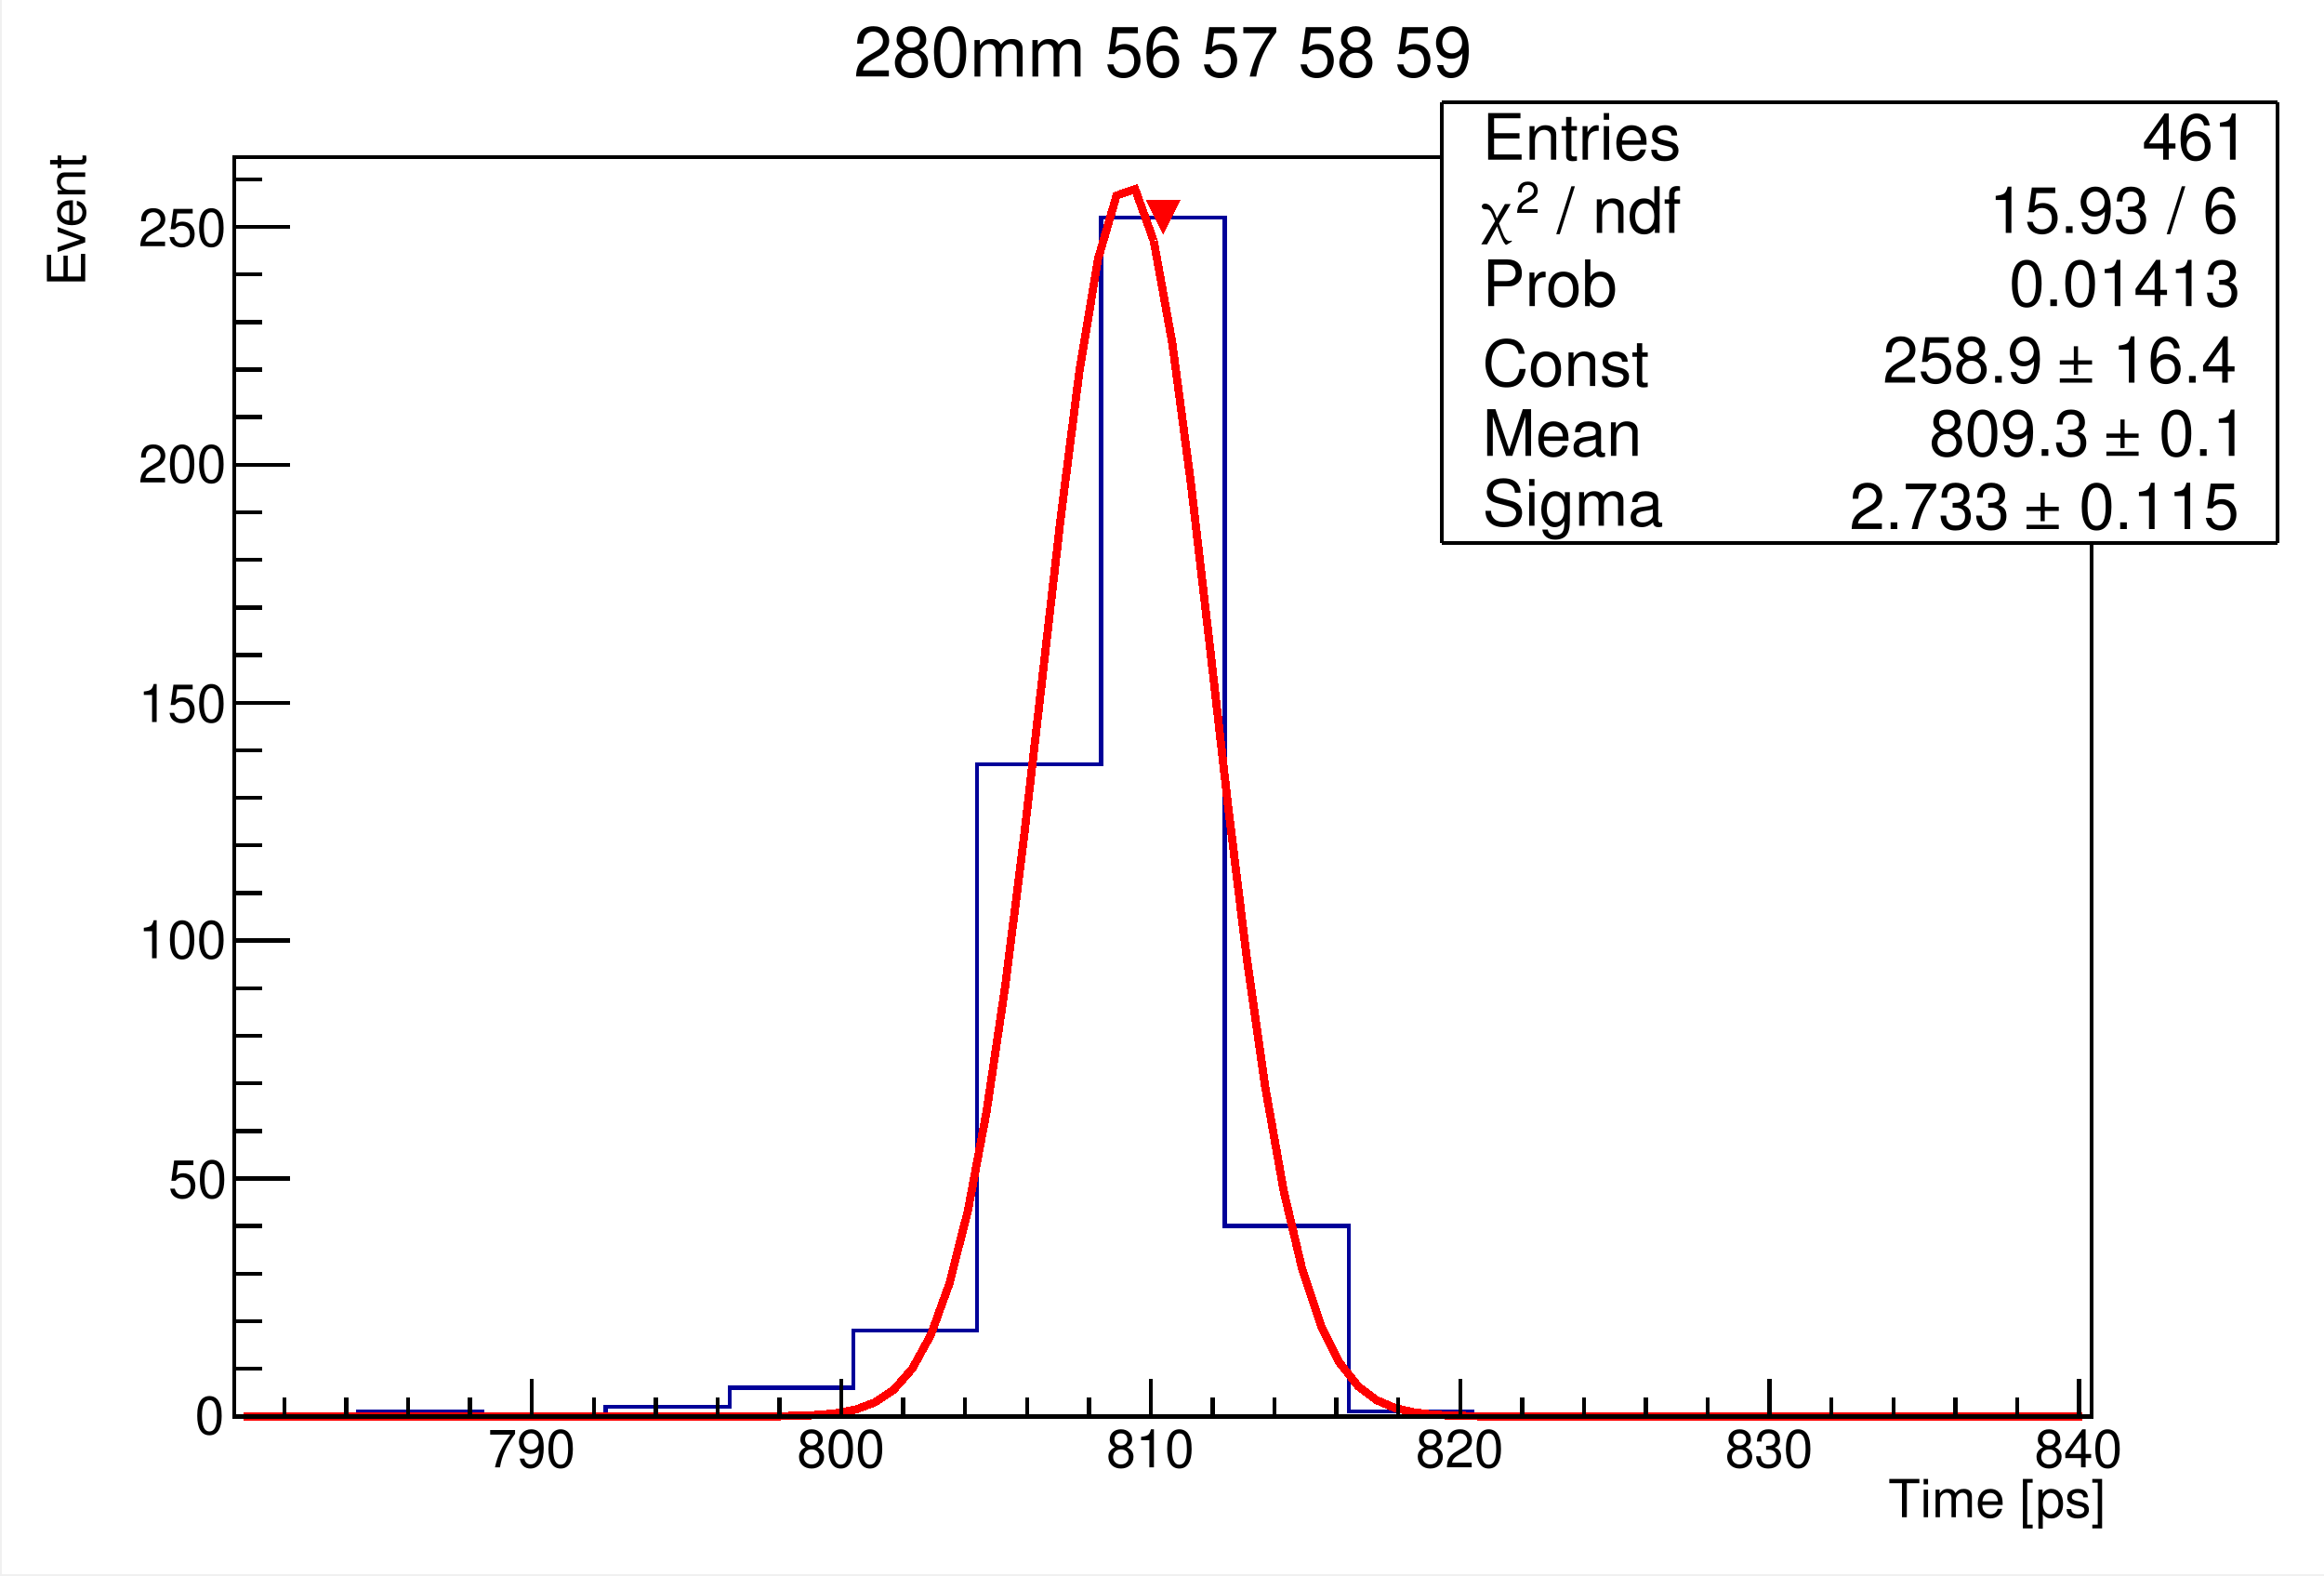
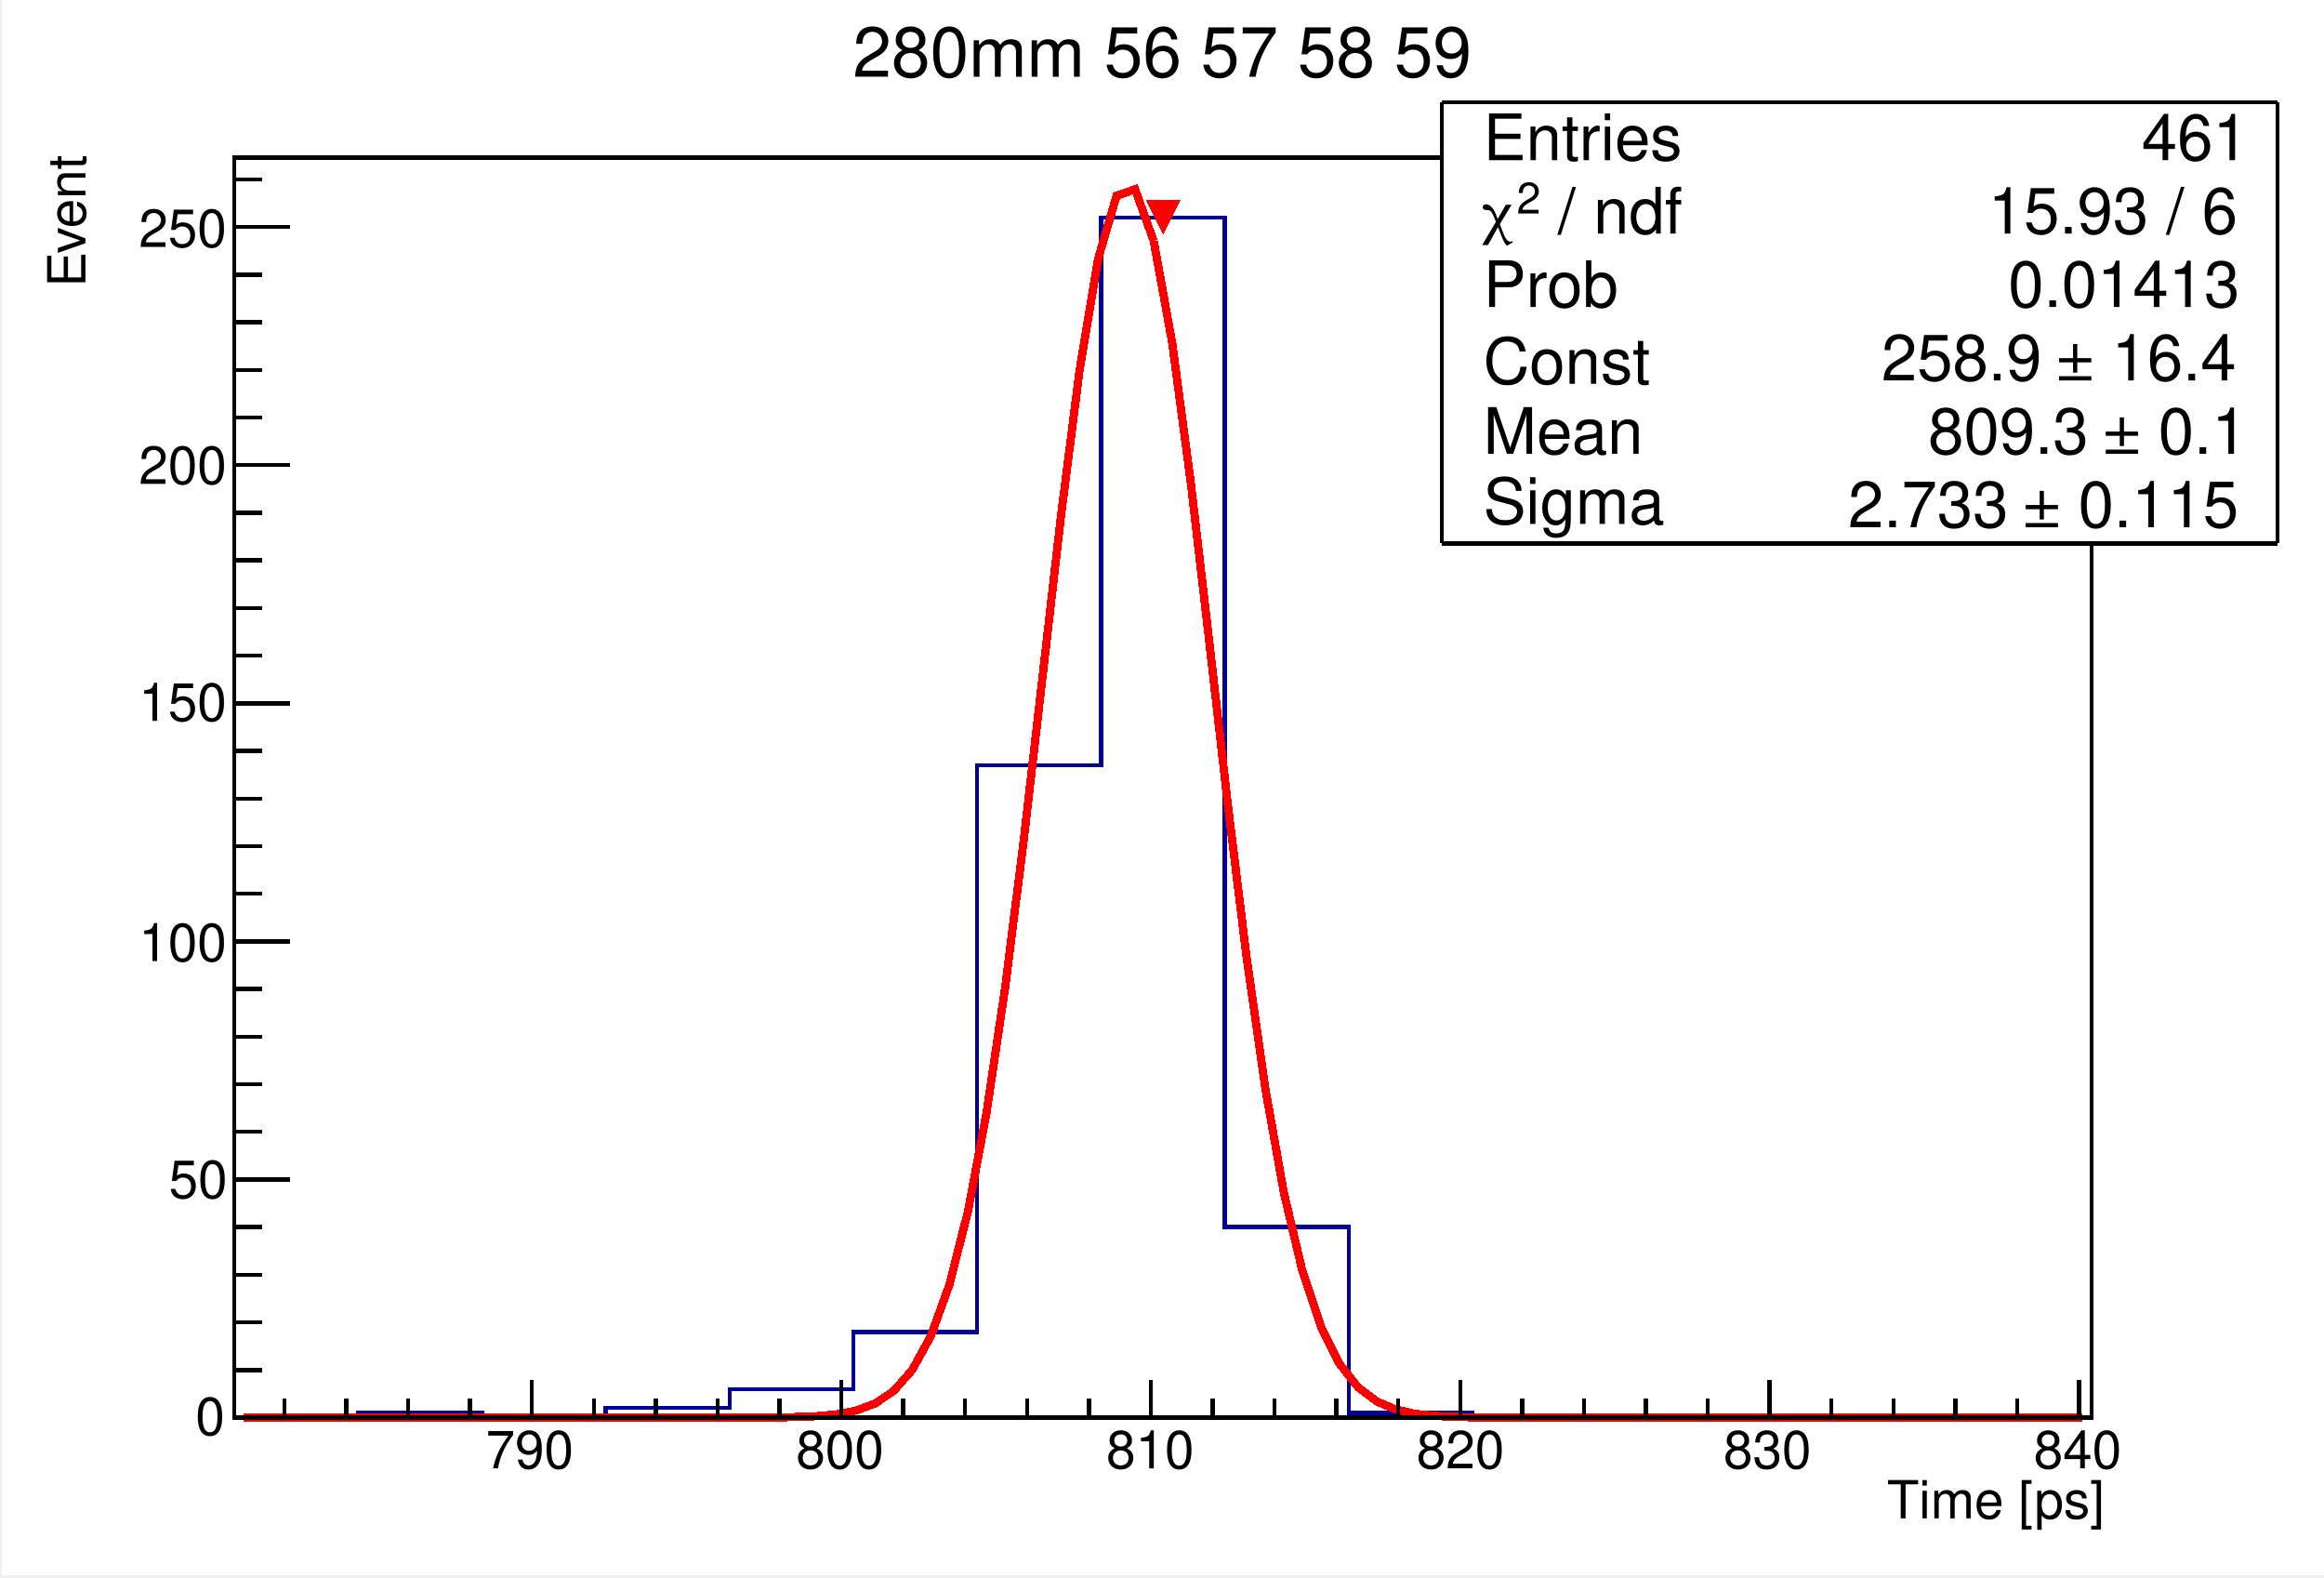
- <svg xmlns="http://www.w3.org/2000/svg" width="567.429" height="384.68" viewBox="0 0 567.429 384.68" shape-rendering="crispEdges">
+ <svg xmlns="http://www.w3.org/2000/svg" width="567.429" height="384.969" viewBox="0 0 567.429 384.969" shape-rendering="crispEdges">
  <defs>
</defs>
-   <rect x="0.5" y="0" width="566.929" height="384.18" fill="white" />
-   <rect x="57.193" y="38.418" width="453.543" height="307.344" fill="white" />
-   <rect x="57.193" y="38.418" width="453.543" height="307.344" fill="none" stroke="black" />
-   <rect x="57.193" y="38.418" width="453.543" height="307.344" fill="white" />
-   <rect x="57.193" y="38.418" width="453.543" height="307.344" fill="none" stroke="black" />
-   <path d="M57.193,345.762h 30.236v -1.162h 30.236v 1.162h 30.236v -2.323h 30.236v -4.646h 30.236v -13.938h 30.236v -138.223h 30.236v -133.577h 30.236v 246.247h 30.236v 45.3h 30.236v 1.162h 151.181" fill="none" stroke="#000099" />
+   <rect x="0.5" y="0" width="566.929" height="384.469" fill="white" />
+   <rect x="57.193" y="38.447" width="453.543" height="307.575" fill="white" />
+   <rect x="57.193" y="38.447" width="453.543" height="307.575" fill="none" stroke="black" />
+   <rect x="57.193" y="38.447" width="453.543" height="307.575" fill="white" />
+   <rect x="57.193" y="38.447" width="453.543" height="307.575" fill="none" stroke="black" />
+   <path d="M57.193,346.022h 30.236v -1.162h 30.236v 1.162h 30.236v -2.325h 30.236v -4.65h 30.236v -13.949h 30.236v -138.328h 30.236v -133.678h 30.236v 246.432h 30.236v 45.334h 30.236v 1.162h 151.181" fill="none" stroke="#000099" />
  <g fill="#ff0000">
-     <polygon points=" 279.741, 48.83 288.188, 48.83 283.965, 57.277" />
+     <polygon points=" 279.729, 48.858 288.2, 48.858 283.965, 57.329" />
  </g>
-   <path d="M59.461,345.762h 126.992l 4.535, -0.071l 4.535, -0.099l 4.535, -0.217l 4.535, -0.455l 4.535, -0.903l 4.535, -1.702l 4.535, -3.041l 4.535, -5.15l 4.535, -8.255l 4.535, -12.509l 4.535, -17.888l  4.535, -24.087l 4.535, -30.44l 4.535, -35.939l 4.535, -39.356l 4.535, -39.502l 4.535, -35.549l 4.535, -27.335l 4.535, -15.528l 4.535, -1.568l 4.535, 12.613" fill="none" stroke="#ff0000" stroke-width="2" />
-   <path d="M281.697,58.781l 4.535, 25.034l 4.535, 34.115l 4.535, 39.008l 4.535, 39.703l 4.535, 36.903l 4.535, 31.749l 4.535, 25.485l 4.535, 19.184l 4.535, 13.589l 4.535, 9.08l 4.535, 5.734l 4.535, 3.426l  4.535, 1.94l 4.535, 1.041l 4.535, 0.53l 4.535, 0.256l 4.535, 0.118l 4.535, 0.051l 4.535, 0.034h 136.063" fill="none" stroke="#ff0000" stroke-width="2" />
-   <path d="M503.933,345.762h 4.535" fill="none" stroke="#ff0000" stroke-width="2" />
-   <rect x="351.996" y="24.972" width="204.094" height="107.57" fill="white" />
-   <path d="M351.996,132.542h 204.094" fill="none" stroke="black" />
-   <path d="M556.091,132.542v -107.57" fill="none" stroke="black" />
-   <path d="M556.091,24.972h -204.094" fill="none" stroke="black" />
-   <path d="M351.996,24.972v 107.57" fill="none" stroke="black" />
-   <text xml:space="preserve" x="361.938" y="38.986" fill="black" font-size="15.632" font-family="Helvetica">Entries </text>
-   <text xml:space="preserve" x="518.696" y="38.986" fill="black" font-size="15.632" font-family="Helvetica"> 461</text>
-   <text xml:space="preserve" x="375.745" y="56.855" fill="black" font-size="15.632" font-family="Helvetica"> / ndf </text>
-   <text xml:space="preserve" x="370.06" y="51.982" fill="black" font-size="10.588" font-family="Helvetica">2</text>
-   <text xml:space="preserve" x="361.938" y="56.855" fill="black" font-size="15.632" font-family="Times">χ</text>
-   <text xml:space="preserve" x="481.334" y="56.855" fill="black" font-size="15.632" font-family="Helvetica"> 15.93 / 6</text>
-   <text xml:space="preserve" x="361.938" y="74.724" fill="black" font-size="15.632" font-family="Helvetica">Prob  </text>
-   <text xml:space="preserve" x="486.207" y="74.724" fill="black" font-size="15.632" font-family="Helvetica"> 0.01413</text>
-   <text xml:space="preserve" x="361.938" y="94.218" fill="black" font-size="15.632" font-family="Helvetica">Const    </text>
-   <text xml:space="preserve" x="511.386" y="93.405" fill="black" font-size="15.632" font-family="Helvetica"> 16.4</text>
-   <text xml:space="preserve" x="502.452" y="93.405" fill="black" font-size="15.632" font-family="Times">±</text>
-   <text xml:space="preserve" x="455.343" y="93.405" fill="black" font-size="15.632" font-family="Helvetica"> 258.9 </text>
-   <text xml:space="preserve" x="361.938" y="111.274" fill="black" font-size="15.632" font-family="Helvetica">Mean     </text>
-   <text xml:space="preserve" x="522.757" y="111.274" fill="black" font-size="15.632" font-family="Helvetica"> 0.1</text>
-   <text xml:space="preserve" x="513.823" y="111.274" fill="black" font-size="15.632" font-family="Times">±</text>
-   <text xml:space="preserve" x="466.714" y="111.274" fill="black" font-size="15.632" font-family="Helvetica"> 809.3 </text>
-   <text xml:space="preserve" x="361.938" y="128.331" fill="black" font-size="15.632" font-family="Helvetica">Sigma    </text>
-   <text xml:space="preserve" x="503.264" y="129.143" fill="black" font-size="15.632" font-family="Helvetica"> 0.115</text>
-   <text xml:space="preserve" x="494.329" y="129.143" fill="black" font-size="15.632" font-family="Times">±</text>
-   <text xml:space="preserve" x="447.221" y="129.143" fill="black" font-size="15.632" font-family="Helvetica"> 2.733 </text>
-   <path d="M57.193,345.762h 453.543" fill="none" stroke="black" />
-   <path d="M129.869,336.541v 9.22" fill="none" stroke="black" />
-   <path d="M144.98,341.152v 4.61" fill="none" stroke="black" />
-   <path d="M160.09,341.152v 4.61" fill="none" stroke="black" />
-   <path d="M175.201,341.152v 4.61" fill="none" stroke="black" />
-   <path d="M190.312,341.152v 4.61" fill="none" stroke="black" />
-   <path d="M205.423,336.541v 9.22" fill="none" stroke="black" />
-   <path d="M220.533,341.152v 4.61" fill="none" stroke="black" />
-   <path d="M235.644,341.152v 4.61" fill="none" stroke="black" />
-   <path d="M250.755,341.152v 4.61" fill="none" stroke="black" />
-   <path d="M265.866,341.152v 4.61" fill="none" stroke="black" />
-   <path d="M280.976,336.541v 9.22" fill="none" stroke="black" />
-   <path d="M296.087,341.152v 4.61" fill="none" stroke="black" />
-   <path d="M311.198,341.152v 4.61" fill="none" stroke="black" />
-   <path d="M326.309,341.152v 4.61" fill="none" stroke="black" />
-   <path d="M341.419,341.152v 4.61" fill="none" stroke="black" />
-   <path d="M356.53,336.541v 9.22" fill="none" stroke="black" />
-   <path d="M371.641,341.152v 4.61" fill="none" stroke="black" />
-   <path d="M386.751,341.152v 4.61" fill="none" stroke="black" />
-   <path d="M401.862,341.152v 4.61" fill="none" stroke="black" />
-   <path d="M416.973,341.152v 4.61" fill="none" stroke="black" />
-   <path d="M432.084,336.541v 9.22" fill="none" stroke="black" />
-   <path d="M447.194,341.152v 4.61" fill="none" stroke="black" />
-   <path d="M462.305,341.152v 4.61" fill="none" stroke="black" />
-   <path d="M477.416,341.152v 4.61" fill="none" stroke="black" />
-   <path d="M492.527,341.152v 4.61" fill="none" stroke="black" />
-   <path d="M507.637,336.541v 9.22" fill="none" stroke="black" />
-   <path d="M129.869,336.541v 9.22" fill="none" stroke="black" />
-   <path d="M114.758,341.152v 4.61" fill="none" stroke="black" />
-   <path d="M99.648,341.152v 4.61" fill="none" stroke="black" />
-   <path d="M84.537,341.152v 4.61" fill="none" stroke="black" />
-   <path d="M69.426,341.152v 4.61" fill="none" stroke="black" />
-   <path d="M507.637,336.541v 9.22" fill="none" stroke="black" />
-   <text xml:space="preserve" x="119.084" y="358.189" fill="black" font-size="12.836" font-family="Helvetica">790</text>
-   <text xml:space="preserve" x="194.62" y="358.189" fill="black" font-size="12.836" font-family="Helvetica">800</text>
-   <text xml:space="preserve" x="270.157" y="358.189" fill="black" font-size="12.836" font-family="Helvetica">810</text>
-   <text xml:space="preserve" x="345.693" y="358.189" fill="black" font-size="12.836" font-family="Helvetica">820</text>
-   <text xml:space="preserve" x="421.23" y="358.189" fill="black" font-size="12.836" font-family="Helvetica">830</text>
-   <text xml:space="preserve" x="496.766" y="358.189" fill="black" font-size="12.836" font-family="Helvetica">840</text>
-   <text xml:space="preserve" x="461.028" y="370.372" fill="black" font-size="12.836" font-family="Helvetica">Time [ps]</text>
-   <path d="M57.193,345.762v -307.344" fill="none" stroke="black" />
-   <path d="M70.799,345.762h -13.606" fill="none" stroke="black" />
-   <path d="M63.996,334.146h -6.803" fill="none" stroke="black" />
-   <path d="M63.996,322.531h -6.803" fill="none" stroke="black" />
-   <path d="M63.996,310.916h -6.803" fill="none" stroke="black" />
-   <path d="M63.996,299.3h -6.803" fill="none" stroke="black" />
-   <path d="M70.799,287.685h -13.606" fill="none" stroke="black" />
-   <path d="M63.996,276.069h -6.803" fill="none" stroke="black" />
-   <path d="M63.996,264.454h -6.803" fill="none" stroke="black" />
-   <path d="M63.996,252.839h -6.803" fill="none" stroke="black" />
-   <path d="M63.996,241.223h -6.803" fill="none" stroke="black" />
-   <path d="M70.799,229.608h -13.606" fill="none" stroke="black" />
-   <path d="M63.996,217.992h -6.803" fill="none" stroke="black" />
-   <path d="M63.996,206.377h -6.803" fill="none" stroke="black" />
-   <path d="M63.996,194.761h -6.803" fill="none" stroke="black" />
-   <path d="M63.996,183.146h -6.803" fill="none" stroke="black" />
-   <path d="M70.799,171.531h -13.606" fill="none" stroke="black" />
-   <path d="M63.996,159.915h -6.803" fill="none" stroke="black" />
-   <path d="M63.996,148.3h -6.803" fill="none" stroke="black" />
-   <path d="M63.996,136.684h -6.803" fill="none" stroke="black" />
-   <path d="M63.996,125.069h -6.803" fill="none" stroke="black" />
-   <path d="M70.799,113.454h -13.606" fill="none" stroke="black" />
-   <path d="M63.996,101.838h -6.803" fill="none" stroke="black" />
-   <path d="M63.996,90.223h -6.803" fill="none" stroke="black" />
-   <path d="M63.996,78.607h -6.803" fill="none" stroke="black" />
-   <path d="M63.996,66.992h -6.803" fill="none" stroke="black" />
-   <path d="M70.799,55.377h -13.606" fill="none" stroke="black" />
-   <path d="M70.799,55.377h -13.606" fill="none" stroke="black" />
-   <path d="M63.996,43.761h -6.803" fill="none" stroke="black" />
-   <text xml:space="preserve" x="47.609" y="350.067" fill="black" font-size="12.836" font-family="Helvetica">0</text>
-   <text xml:space="preserve" x="41.111" y="292.399" fill="black" font-size="12.836" font-family="Helvetica">50</text>
-   <text xml:space="preserve" x="33.801" y="233.919" fill="black" font-size="12.836" font-family="Helvetica">100</text>
-   <text xml:space="preserve" x="33.801" y="176.252" fill="black" font-size="12.836" font-family="Helvetica">150</text>
-   <text xml:space="preserve" x="33.801" y="117.772" fill="black" font-size="12.836" font-family="Helvetica">200</text>
-   <text xml:space="preserve" x="33.801" y="60.104" fill="black" font-size="12.836" font-family="Helvetica">250</text>
-   <g transform="rotate(-90,20.8055,69.8509)">
-     <text xml:space="preserve" x="20.805" y="69.851" fill="black" font-size="12.836" font-family="Helvetica">Event</text>
+   <path d="M59.461,346.022h 126.992l 4.535, -0.071l 4.535, -0.099l 4.535, -0.217l 4.535, -0.455l 4.535, -0.904l 4.535, -1.703l 4.535, -3.044l 4.535, -5.154l 4.535, -8.261l 4.535, -12.518l 4.535, -17.902l  4.535, -24.105l 4.535, -30.463l 4.535, -35.966l 4.535, -39.386l 4.535, -39.531l 4.535, -35.575l 4.535, -27.356l 4.535, -15.54l 4.535, -1.569l 4.535, 12.622" fill="none" stroke="#ff0000" stroke-width="2" />
+   <path d="M281.697,58.826l 4.535, 25.052l 4.535, 34.141l 4.535, 39.038l 4.535, 39.732l 4.535, 36.931l 4.535, 31.773l 4.535, 25.505l 4.535, 19.198l 4.535, 13.599l 4.535, 9.087l 4.535, 5.738l 4.535, 3.429l 4.535,  1.941l 4.535, 1.042l 4.535, 0.531l 4.535, 0.256l 4.535, 0.118l 4.535, 0.051l 4.535, 0.035h 136.063" fill="none" stroke="#ff0000" stroke-width="2" />
+   <path d="M503.933,346.022h 4.535" fill="none" stroke="#ff0000" stroke-width="2" />
+   <rect x="351.996" y="24.991" width="204.094" height="107.651" fill="white" />
+   <path d="M351.996,132.642h 204.094" fill="none" stroke="black" />
+   <path d="M556.091,132.642v -107.651" fill="none" stroke="black" />
+   <path d="M556.091,24.991h -204.094" fill="none" stroke="black" />
+   <path d="M351.996,24.991v 107.651" fill="none" stroke="black" />
+   <text xml:space="preserve" x="362.162" y="39.099" fill="black" font-size="15.644" font-family="Helvetica">Entries </text>
+   <text xml:space="preserve" x="518.556" y="39.099" fill="black" font-size="15.644" font-family="Helvetica"> 461</text>
+   <text xml:space="preserve" x="376.009" y="57.019" fill="black" font-size="15.644" font-family="Helvetica"> / ndf </text>
+   <text xml:space="preserve" x="370.307" y="52.131" fill="black" font-size="10.596" font-family="Helvetica">2</text>
+   <text xml:space="preserve" x="362.162" y="57.019" fill="black" font-size="15.644" font-family="Times">χ</text>
+   <text xml:space="preserve" x="481.086" y="57.019" fill="black" font-size="15.644" font-family="Helvetica"> 15.93 / 6</text>
+   <text xml:space="preserve" x="362.162" y="74.939" fill="black" font-size="15.644" font-family="Helvetica">Prob  </text>
+   <text xml:space="preserve" x="485.974" y="74.939" fill="black" font-size="15.644" font-family="Helvetica"> 0.01413</text>
+   <text xml:space="preserve" x="362.162" y="93.674" fill="black" font-size="15.644" font-family="Helvetica">Const    </text>
+   <text xml:space="preserve" x="511.225" y="92.859" fill="black" font-size="15.644" font-family="Helvetica"> 16.4</text>
+   <text xml:space="preserve" x="502.265" y="92.859" fill="black" font-size="15.644" font-family="Times">±</text>
+   <text xml:space="preserve" x="455.021" y="92.859" fill="black" font-size="15.644" font-family="Helvetica"> 258.9 </text>
+   <text xml:space="preserve" x="362.162" y="110.779" fill="black" font-size="15.644" font-family="Helvetica">Mean     </text>
+   <text xml:space="preserve" x="522.629" y="110.779" fill="black" font-size="15.644" font-family="Helvetica"> 0.1</text>
+   <text xml:space="preserve" x="513.669" y="110.779" fill="black" font-size="15.644" font-family="Times">±</text>
+   <text xml:space="preserve" x="466.425" y="110.779" fill="black" font-size="15.644" font-family="Helvetica"> 809.3 </text>
+   <text xml:space="preserve" x="362.162" y="127.885" fill="black" font-size="15.644" font-family="Helvetica">Sigma    </text>
+   <text xml:space="preserve" x="503.079" y="128.699" fill="black" font-size="15.644" font-family="Helvetica"> 0.115</text>
+   <text xml:space="preserve" x="494.119" y="128.699" fill="black" font-size="15.644" font-family="Times">±</text>
+   <text xml:space="preserve" x="446.875" y="128.699" fill="black" font-size="15.644" font-family="Helvetica"> 2.733 </text>
+   <path d="M57.193,346.022h 453.543" fill="none" stroke="black" />
+   <path d="M129.869,336.795v 9.227" fill="none" stroke="black" />
+   <path d="M144.98,341.409v 4.614" fill="none" stroke="black" />
+   <path d="M160.09,341.409v 4.614" fill="none" stroke="black" />
+   <path d="M175.201,341.409v 4.614" fill="none" stroke="black" />
+   <path d="M190.312,341.409v 4.614" fill="none" stroke="black" />
+   <path d="M205.423,336.795v 9.227" fill="none" stroke="black" />
+   <path d="M220.533,341.409v 4.614" fill="none" stroke="black" />
+   <path d="M235.644,341.409v 4.614" fill="none" stroke="black" />
+   <path d="M250.755,341.409v 4.614" fill="none" stroke="black" />
+   <path d="M265.866,341.409v 4.614" fill="none" stroke="black" />
+   <path d="M280.976,336.795v 9.227" fill="none" stroke="black" />
+   <path d="M296.087,341.409v 4.614" fill="none" stroke="black" />
+   <path d="M311.198,341.409v 4.614" fill="none" stroke="black" />
+   <path d="M326.309,341.409v 4.614" fill="none" stroke="black" />
+   <path d="M341.419,341.409v 4.614" fill="none" stroke="black" />
+   <path d="M356.53,336.795v 9.227" fill="none" stroke="black" />
+   <path d="M371.641,341.409v 4.614" fill="none" stroke="black" />
+   <path d="M386.751,341.409v 4.614" fill="none" stroke="black" />
+   <path d="M401.862,341.409v 4.614" fill="none" stroke="black" />
+   <path d="M416.973,341.409v 4.614" fill="none" stroke="black" />
+   <path d="M432.084,336.795v 9.227" fill="none" stroke="black" />
+   <path d="M447.194,341.409v 4.614" fill="none" stroke="black" />
+   <path d="M462.305,341.409v 4.614" fill="none" stroke="black" />
+   <path d="M477.416,341.409v 4.614" fill="none" stroke="black" />
+   <path d="M492.527,341.409v 4.614" fill="none" stroke="black" />
+   <path d="M507.637,336.795v 9.227" fill="none" stroke="black" />
+   <path d="M129.869,336.795v 9.227" fill="none" stroke="black" />
+   <path d="M114.758,341.409v 4.614" fill="none" stroke="black" />
+   <path d="M99.648,341.409v 4.614" fill="none" stroke="black" />
+   <path d="M84.537,341.409v 4.614" fill="none" stroke="black" />
+   <path d="M69.426,341.409v 4.614" fill="none" stroke="black" />
+   <path d="M507.637,336.795v 9.227" fill="none" stroke="black" />
+   <text xml:space="preserve" x="118.61" y="358.403" fill="black" font-size="12.845" font-family="Helvetica">790</text>
+   <text xml:space="preserve" x="194.364" y="358.403" fill="black" font-size="12.845" font-family="Helvetica">800</text>
+   <text xml:space="preserve" x="270.117" y="358.403" fill="black" font-size="12.845" font-family="Helvetica">810</text>
+   <text xml:space="preserve" x="345.871" y="358.403" fill="black" font-size="12.845" font-family="Helvetica">820</text>
+   <text xml:space="preserve" x="420.81" y="358.403" fill="black" font-size="12.845" font-family="Helvetica">830</text>
+   <text xml:space="preserve" x="496.563" y="358.403" fill="black" font-size="12.845" font-family="Helvetica">840</text>
+   <text xml:space="preserve" x="460.723" y="370.622" fill="black" font-size="12.845" font-family="Helvetica">Time [ps]</text>
+   <path d="M57.193,346.022v -307.575" fill="none" stroke="black" />
+   <path d="M70.799,346.022h -13.606" fill="none" stroke="black" />
+   <path d="M63.996,334.398h -6.803" fill="none" stroke="black" />
+   <path d="M63.996,322.774h -6.803" fill="none" stroke="black" />
+   <path d="M63.996,311.15h -6.803" fill="none" stroke="black" />
+   <path d="M63.996,299.526h -6.803" fill="none" stroke="black" />
+   <path d="M70.799,287.901h -13.606" fill="none" stroke="black" />
+   <path d="M63.996,276.277h -6.803" fill="none" stroke="black" />
+   <path d="M63.996,264.653h -6.803" fill="none" stroke="black" />
+   <path d="M63.996,253.029h -6.803" fill="none" stroke="black" />
+   <path d="M63.996,241.405h -6.803" fill="none" stroke="black" />
+   <path d="M70.799,229.781h -13.606" fill="none" stroke="black" />
+   <path d="M63.996,218.156h -6.803" fill="none" stroke="black" />
+   <path d="M63.996,206.532h -6.803" fill="none" stroke="black" />
+   <path d="M63.996,194.908h -6.803" fill="none" stroke="black" />
+   <path d="M63.996,183.284h -6.803" fill="none" stroke="black" />
+   <path d="M70.799,171.66h -13.606" fill="none" stroke="black" />
+   <path d="M63.996,160.036h -6.803" fill="none" stroke="black" />
+   <path d="M63.996,148.411h -6.803" fill="none" stroke="black" />
+   <path d="M63.996,136.787h -6.803" fill="none" stroke="black" />
+   <path d="M63.996,125.163h -6.803" fill="none" stroke="black" />
+   <path d="M70.799,113.539h -13.606" fill="none" stroke="black" />
+   <path d="M63.996,101.915h -6.803" fill="none" stroke="black" />
+   <path d="M63.996,90.291h -6.803" fill="none" stroke="black" />
+   <path d="M63.996,78.666h -6.803" fill="none" stroke="black" />
+   <path d="M63.996,67.042h -6.803" fill="none" stroke="black" />
+   <path d="M70.799,55.418h -13.606" fill="none" stroke="black" />
+   <path d="M70.799,55.418h -13.606" fill="none" stroke="black" />
+   <path d="M63.996,43.794h -6.803" fill="none" stroke="black" />
+   <text xml:space="preserve" x="47.744" y="350.258" fill="black" font-size="12.845" font-family="Helvetica">0</text>
+   <text xml:space="preserve" x="41.228" y="292.425" fill="black" font-size="12.845" font-family="Helvetica">50</text>
+   <text xml:space="preserve" x="33.897" y="234.591" fill="black" font-size="12.845" font-family="Helvetica">100</text>
+   <text xml:space="preserve" x="33.897" y="175.944" fill="black" font-size="12.845" font-family="Helvetica">150</text>
+   <text xml:space="preserve" x="33.897" y="118.11" fill="black" font-size="12.845" font-family="Helvetica">200</text>
+   <text xml:space="preserve" x="33.897" y="60.277" fill="black" font-size="12.845" font-family="Helvetica">250</text>
+   <g transform="rotate(-90,20.8638,70.0516)">
+     <text xml:space="preserve" x="20.864" y="70.052" fill="black" font-size="12.845" font-family="Helvetica">Event</text>
  </g>
-   <rect x="351.996" y="24.972" width="204.094" height="107.57" fill="white" />
-   <path d="M351.996,132.542h 204.094" fill="none" stroke="black" />
-   <path d="M556.091,132.542v -107.57" fill="none" stroke="black" />
-   <path d="M556.091,24.972h -204.094" fill="none" stroke="black" />
-   <path d="M351.996,24.972v 107.57" fill="none" stroke="black" />
-   <text xml:space="preserve" x="361.938" y="38.986" fill="black" font-size="15.632" font-family="Helvetica">Entries </text>
-   <text xml:space="preserve" x="518.696" y="38.986" fill="black" font-size="15.632" font-family="Helvetica"> 461</text>
-   <text xml:space="preserve" x="375.745" y="56.855" fill="black" font-size="15.632" font-family="Helvetica"> / ndf </text>
-   <text xml:space="preserve" x="370.06" y="51.982" fill="black" font-size="10.588" font-family="Helvetica">2</text>
-   <text xml:space="preserve" x="361.938" y="56.855" fill="black" font-size="15.632" font-family="Times">χ</text>
-   <text xml:space="preserve" x="481.334" y="56.855" fill="black" font-size="15.632" font-family="Helvetica"> 15.93 / 6</text>
-   <text xml:space="preserve" x="361.938" y="74.724" fill="black" font-size="15.632" font-family="Helvetica">Prob  </text>
-   <text xml:space="preserve" x="486.207" y="74.724" fill="black" font-size="15.632" font-family="Helvetica"> 0.01413</text>
-   <text xml:space="preserve" x="361.938" y="94.218" fill="black" font-size="15.632" font-family="Helvetica">Const    </text>
-   <text xml:space="preserve" x="511.386" y="93.405" fill="black" font-size="15.632" font-family="Helvetica"> 16.4</text>
-   <text xml:space="preserve" x="502.452" y="93.405" fill="black" font-size="15.632" font-family="Times">±</text>
-   <text xml:space="preserve" x="455.343" y="93.405" fill="black" font-size="15.632" font-family="Helvetica"> 258.9 </text>
-   <text xml:space="preserve" x="361.938" y="111.274" fill="black" font-size="15.632" font-family="Helvetica">Mean     </text>
-   <text xml:space="preserve" x="522.757" y="111.274" fill="black" font-size="15.632" font-family="Helvetica"> 0.1</text>
-   <text xml:space="preserve" x="513.823" y="111.274" fill="black" font-size="15.632" font-family="Times">±</text>
-   <text xml:space="preserve" x="466.714" y="111.274" fill="black" font-size="15.632" font-family="Helvetica"> 809.3 </text>
-   <text xml:space="preserve" x="361.938" y="128.331" fill="black" font-size="15.632" font-family="Helvetica">Sigma    </text>
-   <text xml:space="preserve" x="503.264" y="129.143" fill="black" font-size="15.632" font-family="Helvetica"> 0.115</text>
-   <text xml:space="preserve" x="494.329" y="129.143" fill="black" font-size="15.632" font-family="Times">±</text>
-   <text xml:space="preserve" x="447.221" y="129.143" fill="black" font-size="15.632" font-family="Helvetica"> 2.733 </text>
-   <text xml:space="preserve" x="208.428" y="18.681" fill="black" font-size="16.977" font-family="Helvetica">280mm 56 57 58 59</text>
+   <rect x="351.996" y="24.991" width="204.094" height="107.651" fill="white" />
+   <path d="M351.996,132.642h 204.094" fill="none" stroke="black" />
+   <path d="M556.091,132.642v -107.651" fill="none" stroke="black" />
+   <path d="M556.091,24.991h -204.094" fill="none" stroke="black" />
+   <path d="M351.996,24.991v 107.651" fill="none" stroke="black" />
+   <text xml:space="preserve" x="362.162" y="39.099" fill="black" font-size="15.644" font-family="Helvetica">Entries </text>
+   <text xml:space="preserve" x="518.556" y="39.099" fill="black" font-size="15.644" font-family="Helvetica"> 461</text>
+   <text xml:space="preserve" x="376.009" y="57.019" fill="black" font-size="15.644" font-family="Helvetica"> / ndf </text>
+   <text xml:space="preserve" x="370.307" y="52.131" fill="black" font-size="10.596" font-family="Helvetica">2</text>
+   <text xml:space="preserve" x="362.162" y="57.019" fill="black" font-size="15.644" font-family="Times">χ</text>
+   <text xml:space="preserve" x="481.086" y="57.019" fill="black" font-size="15.644" font-family="Helvetica"> 15.93 / 6</text>
+   <text xml:space="preserve" x="362.162" y="74.939" fill="black" font-size="15.644" font-family="Helvetica">Prob  </text>
+   <text xml:space="preserve" x="485.974" y="74.939" fill="black" font-size="15.644" font-family="Helvetica"> 0.01413</text>
+   <text xml:space="preserve" x="362.162" y="93.674" fill="black" font-size="15.644" font-family="Helvetica">Const    </text>
+   <text xml:space="preserve" x="511.225" y="92.859" fill="black" font-size="15.644" font-family="Helvetica"> 16.4</text>
+   <text xml:space="preserve" x="502.265" y="92.859" fill="black" font-size="15.644" font-family="Times">±</text>
+   <text xml:space="preserve" x="455.021" y="92.859" fill="black" font-size="15.644" font-family="Helvetica"> 258.9 </text>
+   <text xml:space="preserve" x="362.162" y="110.779" fill="black" font-size="15.644" font-family="Helvetica">Mean     </text>
+   <text xml:space="preserve" x="522.629" y="110.779" fill="black" font-size="15.644" font-family="Helvetica"> 0.1</text>
+   <text xml:space="preserve" x="513.669" y="110.779" fill="black" font-size="15.644" font-family="Times">±</text>
+   <text xml:space="preserve" x="466.425" y="110.779" fill="black" font-size="15.644" font-family="Helvetica"> 809.3 </text>
+   <text xml:space="preserve" x="362.162" y="127.885" fill="black" font-size="15.644" font-family="Helvetica">Sigma    </text>
+   <text xml:space="preserve" x="503.079" y="128.699" fill="black" font-size="15.644" font-family="Helvetica"> 0.115</text>
+   <text xml:space="preserve" x="494.119" y="128.699" fill="black" font-size="15.644" font-family="Times">±</text>
+   <text xml:space="preserve" x="446.875" y="128.699" fill="black" font-size="15.644" font-family="Helvetica"> 2.733 </text>
+   <text xml:space="preserve" x="208.211" y="18.735" fill="black" font-size="16.99" font-family="Helvetica">280mm 56 57 58 59</text>
</svg>
